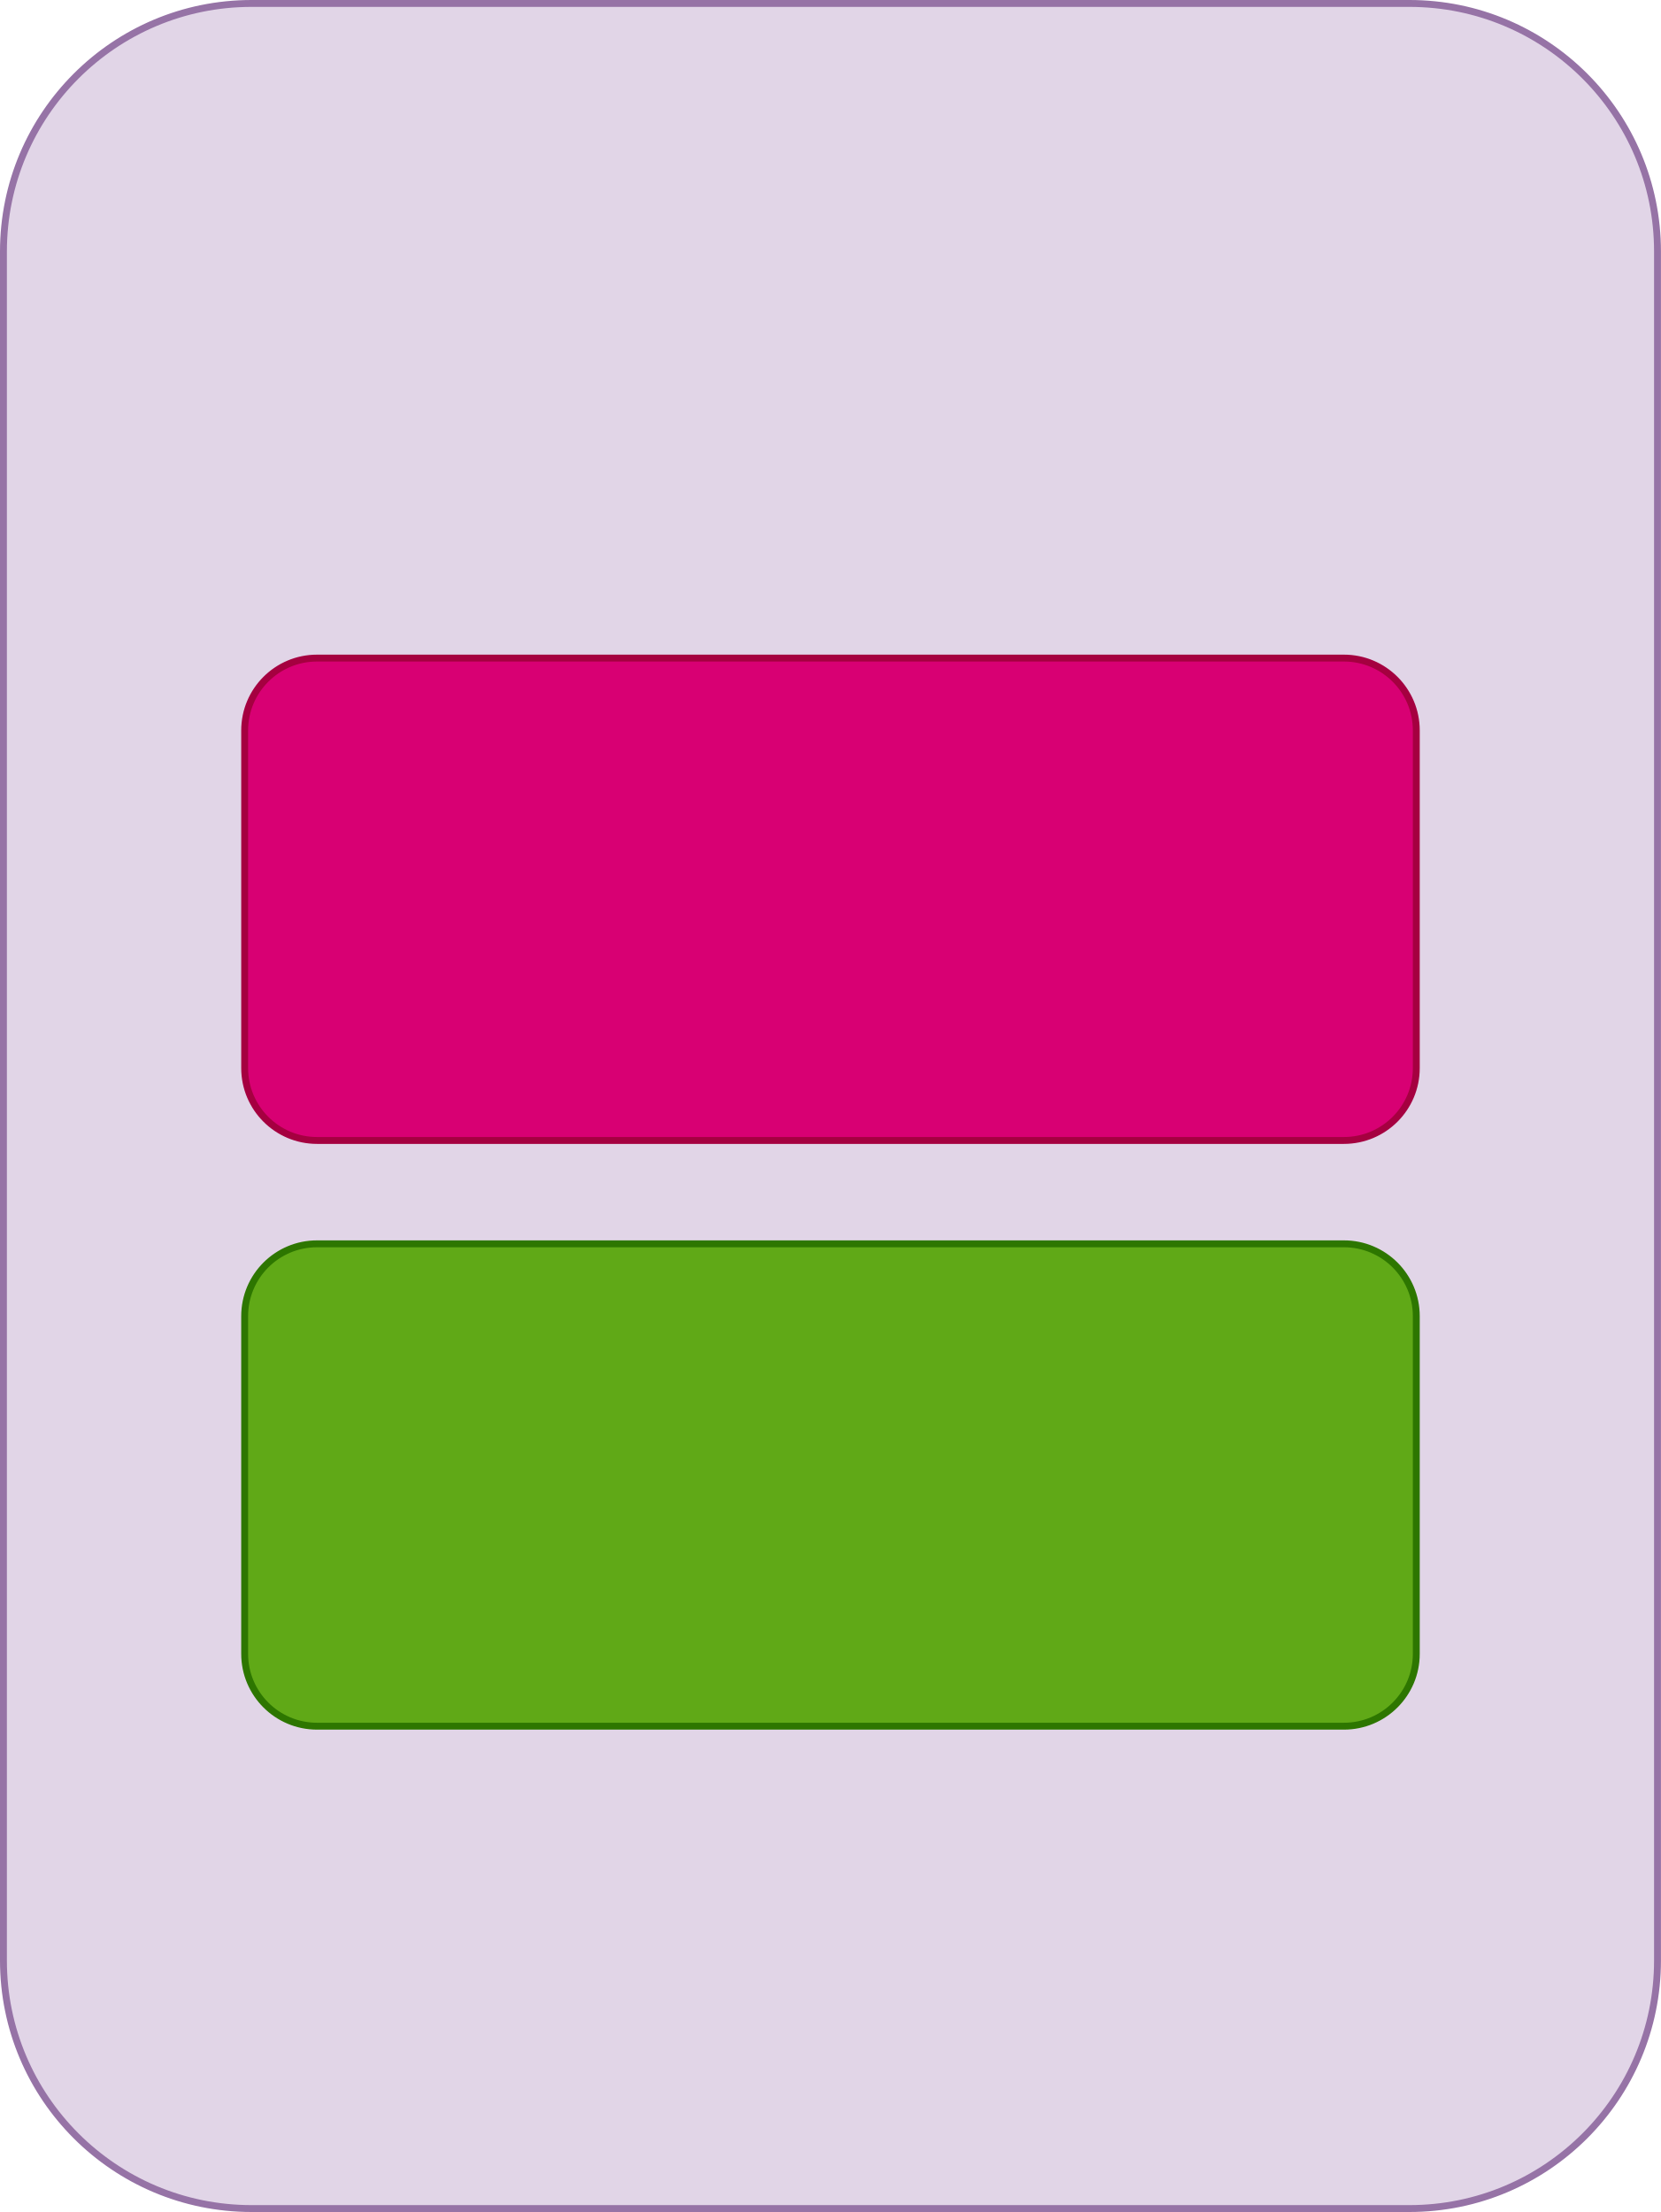
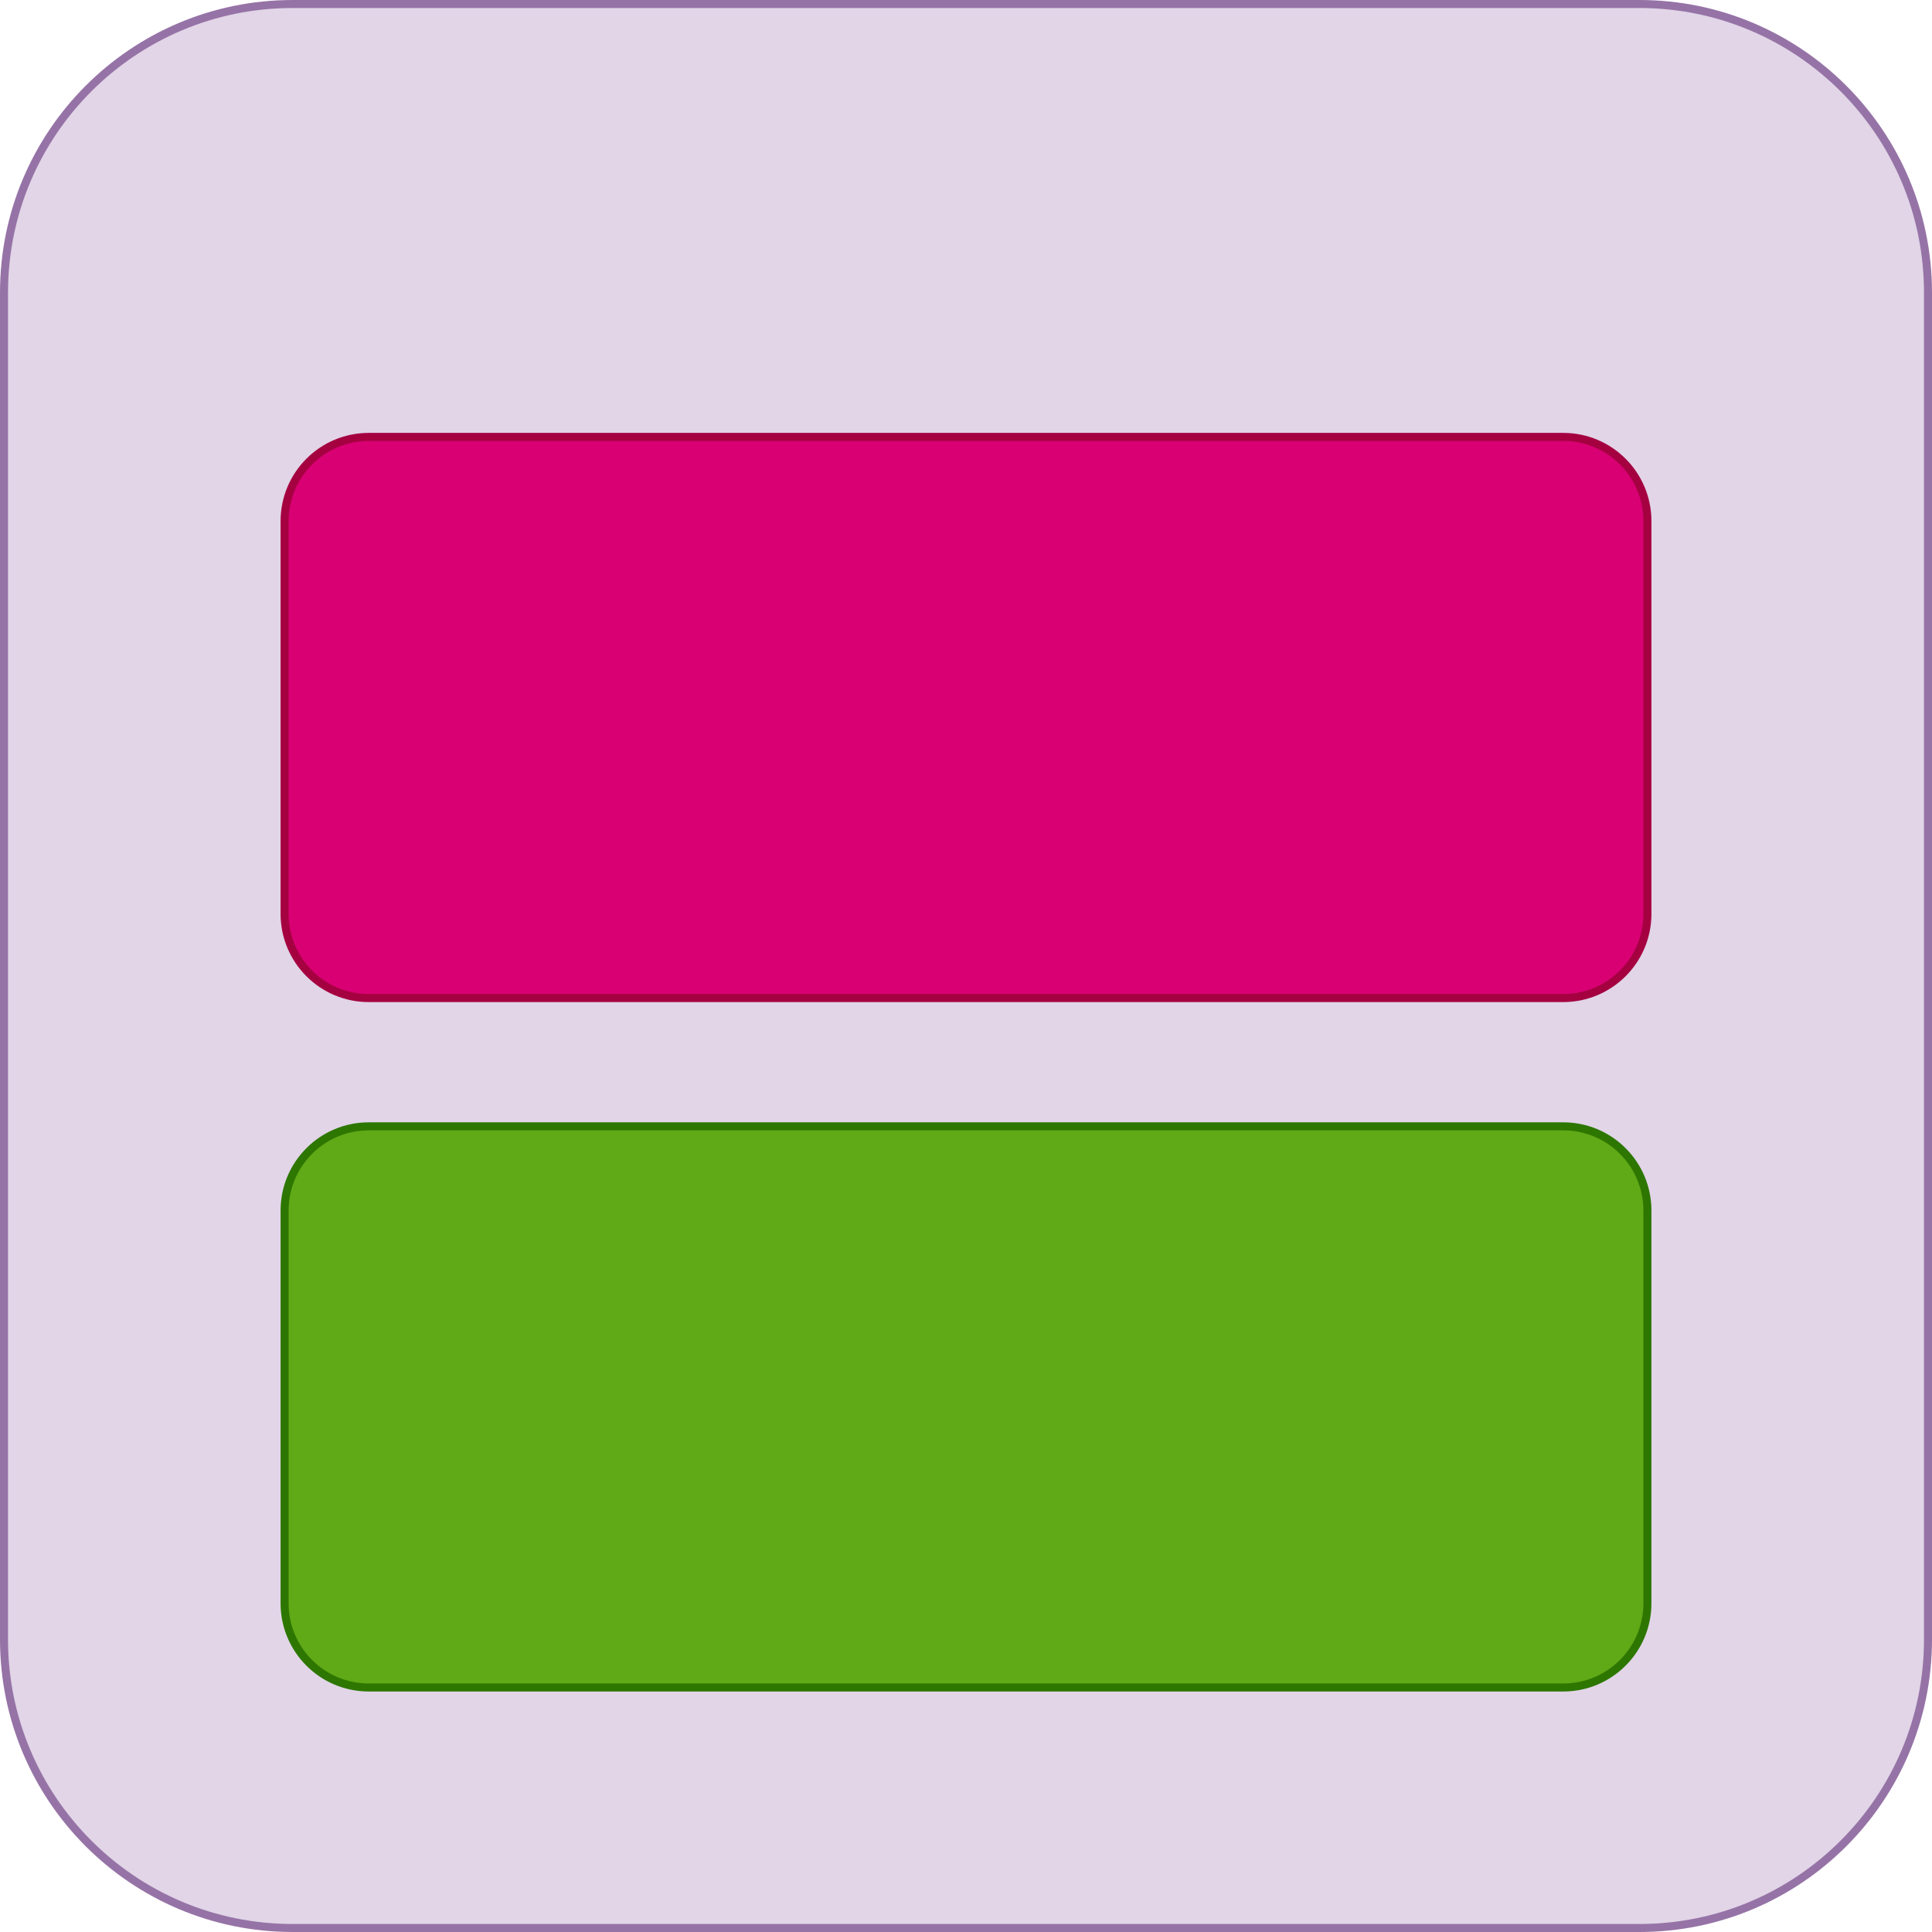
- <svg xmlns="http://www.w3.org/2000/svg" version="1.1" width="241px" height="321px" viewBox="-0.5 -0.5 241 321">
+ <svg xmlns="http://www.w3.org/2000/svg" version="1.1" width="241px" height="241px" viewBox="-0.5 -0.5 241 241">
  <g>
-     <rect x="0" y="0" width="240" height="320" rx="36" ry="36" fill="#e1d5e7" stroke="#9673a6" pointer-events="none" />
-     <rect x="35" y="95" width="170" height="70" rx="10.5" ry="10.5" fill="#d80073" stroke="#a50040" pointer-events="none" />
-     <rect x="35" y="180" width="170" height="70" rx="10.5" ry="10.5" fill="#60a917" stroke="#2D7600" pointer-events="none" />
+     <rect x="0" y="0" width="240" height="240" rx="36" ry="36" fill="#e1d5e7" stroke="#9673a6" pointer-events="none" />
+     <rect x="35" y="54" width="170" height="70" rx="10.5" ry="10.5" fill="#d80073" stroke="#a50040" pointer-events="none" />
+     <rect x="35" y="140" width="170" height="70" rx="10.5" ry="10.5" fill="#60a917" stroke="#2D7600" pointer-events="none" />
  </g>
</svg>
